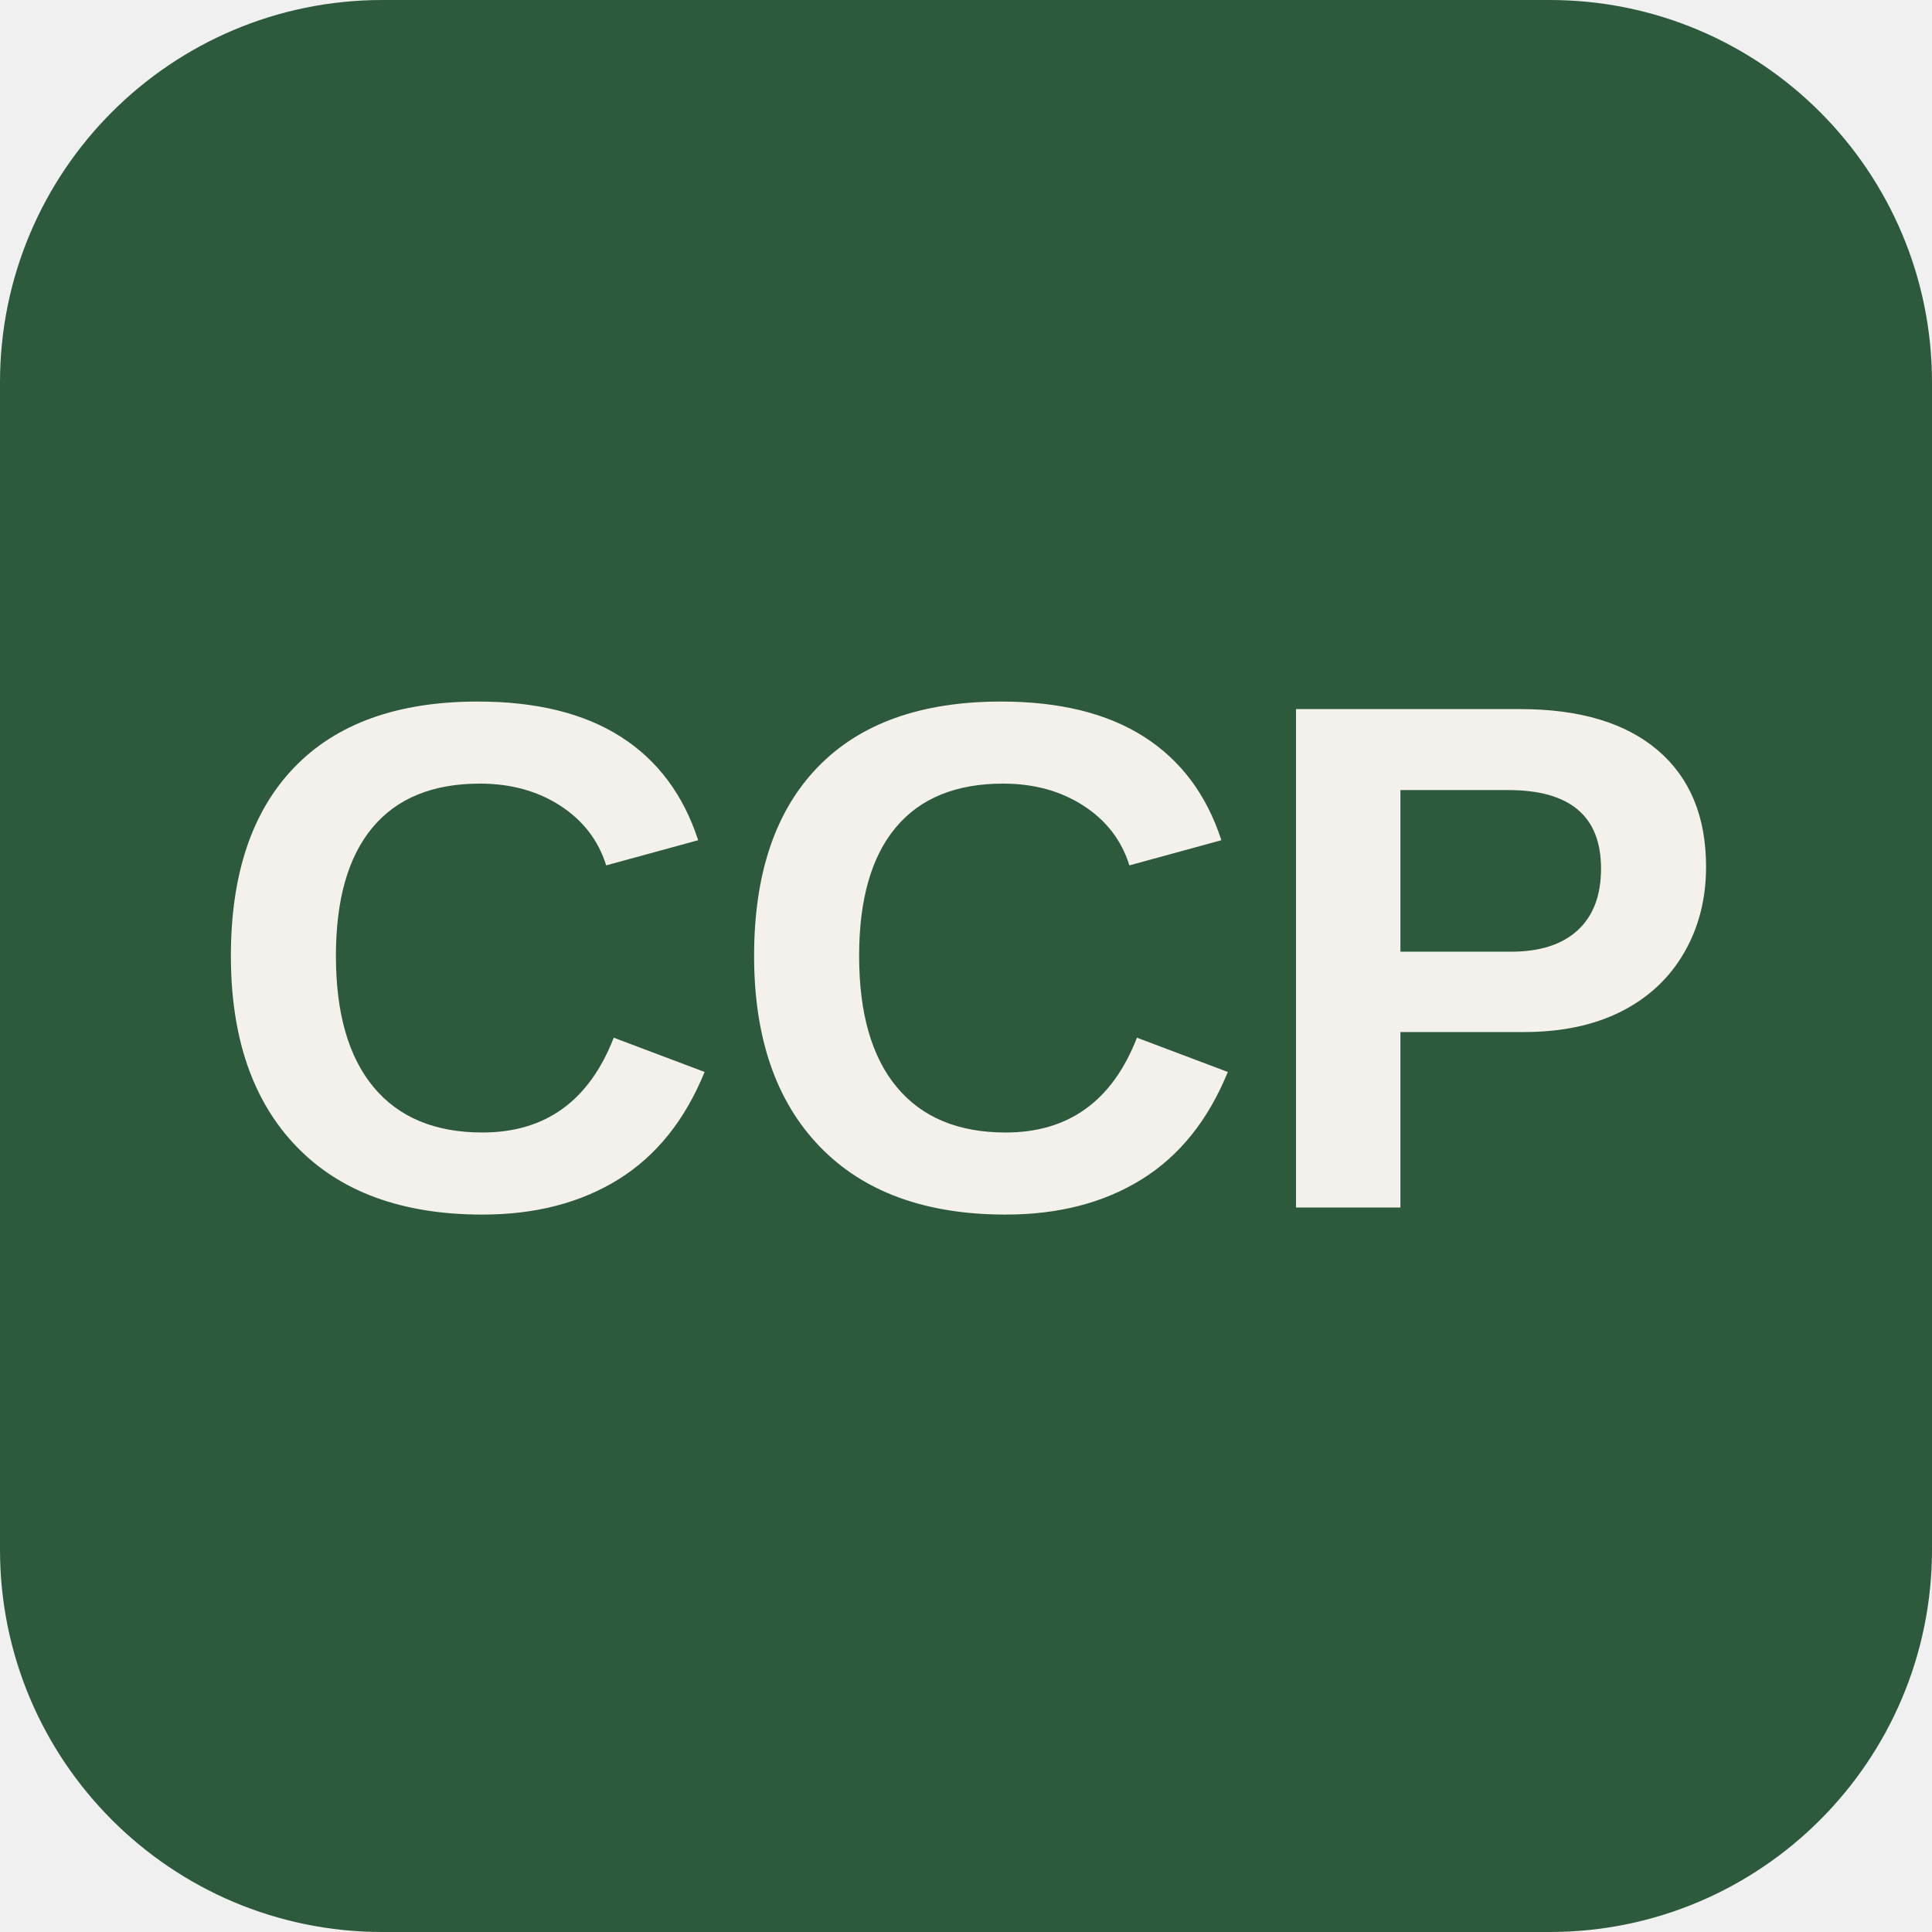
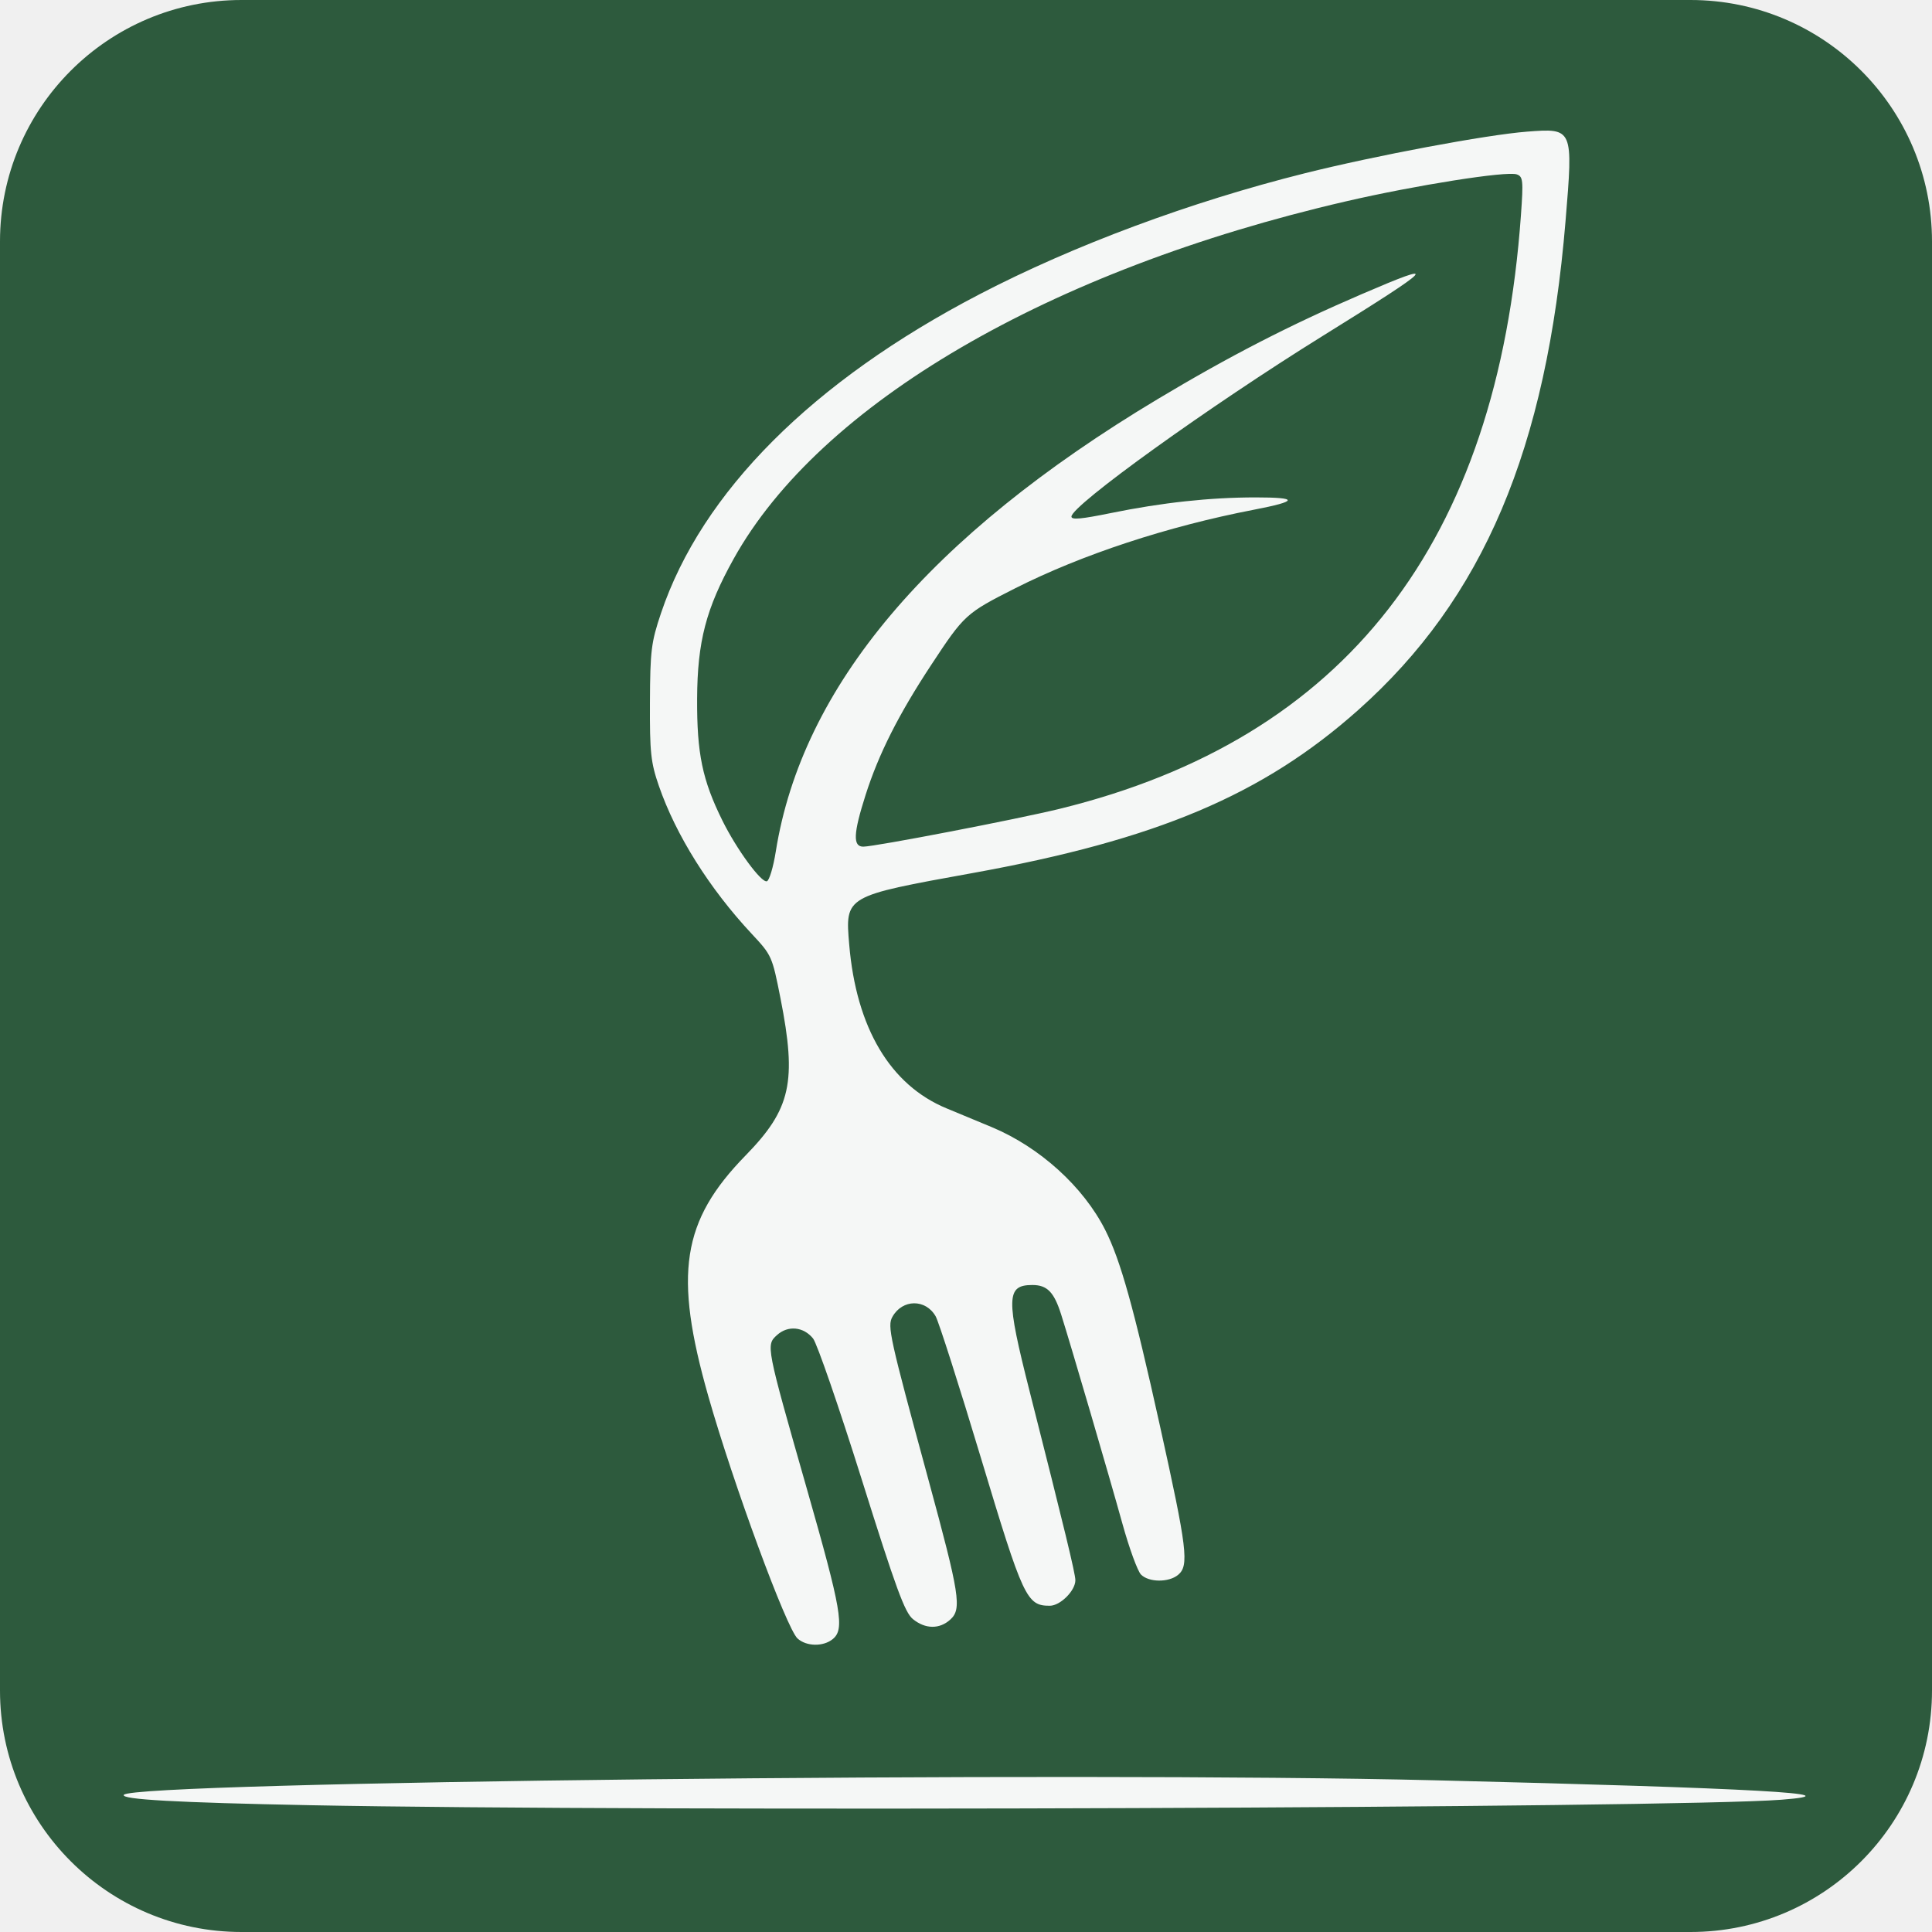
- <svg xmlns="http://www.w3.org/2000/svg" viewBox="0 0 192 192" width="192" height="192">
-   <rect width="192" height="192" rx="38" fill="#2D5A3D" />
-   <text x="96" y="120" font-family="Arial, sans-serif" font-size="72" font-weight="bold" fill="#F4F1EC" text-anchor="middle">CCP</text>
+ <svg xmlns="http://www.w3.org/2000/svg" viewBox="0 0 192 192">
+   <rect width="192" height="192" rx="24" fill="#2D5A3D" />
+   <g transform="translate(10, 10) scale(0.126)" fill="#ffffff" fill-rule="nonzero" opacity="0.95">
+     <path d="m 165.019,1344.432 c -105.416,-2.067 -149.208,-4.506 -146.714,-8.172 6.999,-10.287 746.624,-18.503 1033.631,-11.482 254.446,6.225 333.833,10.675 273.671,15.341 -84.934,6.587 -891.749,9.585 -1160.588,4.313 z m 384.636,-131.503 c -8.671,-7.877 -50.709,-122.022 -70.337,-190.986 -27.501,-96.627 -21.035,-138.369 29.436,-190.033 35.717,-36.561 40.482,-58.024 27.484,-123.805 -6.593,-33.368 -6.86,-33.966 -22.772,-51.004 -33.334,-35.694 -59.743,-77.786 -73.167,-116.618 -6.378,-18.45 -7.217,-26.297 -7.042,-65.917 0.18,-40.772 0.994,-47.338 8.713,-70.272 C 474.134,308.734 561.504,221.244 693.185,152.736 767.41,114.121 859.519,79.86 949.821,57.279 1005.729,43.299 1093.276,26.906 1125.058,24.465 c 36.398,-2.795 36.428,-2.724 30.354,70.474 -14.944,180.106 -64.885,297.896 -163.531,385.703 -75.24,66.973 -158.969,102.353 -304.428,128.637 -100.581,18.175 -100.272,17.995 -97.023,56.393 5.56,65.706 32.398,110.827 76.831,129.169 10.745,4.436 26.805,11.105 35.689,14.822 37.74,15.789 72.047,46.867 89.32,80.915 12.11,23.87 22.531,61.14 43.229,154.599 21.544,97.278 23.131,110.349 14.284,117.621 -7.407,6.09 -23.04,5.946 -29.214,-0.267 -2.688,-2.705 -9.275,-20.73 -14.636,-40.055 -10.47,-37.735 -40.691,-140.918 -48.367,-165.137 -5.589,-17.635 -11.016,-23.192 -22.647,-23.192 -20.718,0 -20.963,9.91 -2.081,84.327 27.494,108.357 35.961,143.334 35.961,148.544 0,8.23 -11.912,20.108 -20.166,20.108 -18.262,0 -20.991,-5.857 -54.313,-116.568 -17.202,-57.156 -33.268,-107.417 -35.702,-111.692 -7.905,-13.886 -26.268,-13.68 -34.121,0.383 -4.125,7.387 -2.325,15.535 28.304,128.091 24.819,91.208 26.563,102.321 17.369,110.673 -8.511,7.731 -19.714,7.6 -29.484,-0.346 -6.45,-5.246 -13.346,-24.057 -40.442,-110.327 -17.966,-57.202 -35.221,-107.165 -38.345,-111.03 -7.536,-9.325 -19.832,-10.48 -28.428,-2.671 -8.78,7.975 -8.735,8.204 23.487,121.042 27.431,96.058 29.999,110.919 20.518,118.714 -7.466,6.138 -20.8,5.915 -27.823,-0.464 z M 532.484,592.396 c 20.72,-130.206 120.905,-248.919 301.297,-357.016 56.38,-33.785 103.824,-58.201 160.429,-82.559 63.367,-27.269 59.312,-22.896 -30.465,32.851 -89.365,55.491 -198.04,133.648 -198.04,142.426 0,2.668 7.68,1.978 31.035,-2.791 40.588,-8.287 78.126,-12.348 114.246,-12.358 34.174,0 33.751,2.939 -1.392,9.716 -68.09,13.13 -135.778,35.417 -188.367,62.023 -38.827,19.643 -40.046,20.755 -66.119,60.365 -25.795,39.188 -41.43,70.182 -51.8,102.687 -9.661,30.283 -10.116,40.668 -1.784,40.668 9.114,0 121.515,-21.656 154.898,-29.843 225.414,-55.286 345.323,-209.64 363.817,-468.328 1.952,-27.313 1.639,-30.34 -3.318,-32.068 -7.981,-2.782 -79.641,8.54 -134.793,21.297 -234.136,54.157 -414.739,159.596 -482.81,281.873 -21.835,39.223 -28.635,65.245 -28.853,110.417 -0.209,43.231 4.141,64.17 19.975,96.149 11.216,22.653 30.63,49.134 35.043,47.798 1.903,-0.576 5.054,-11.064 7.002,-23.307 z" />
+   </g>
</svg>
